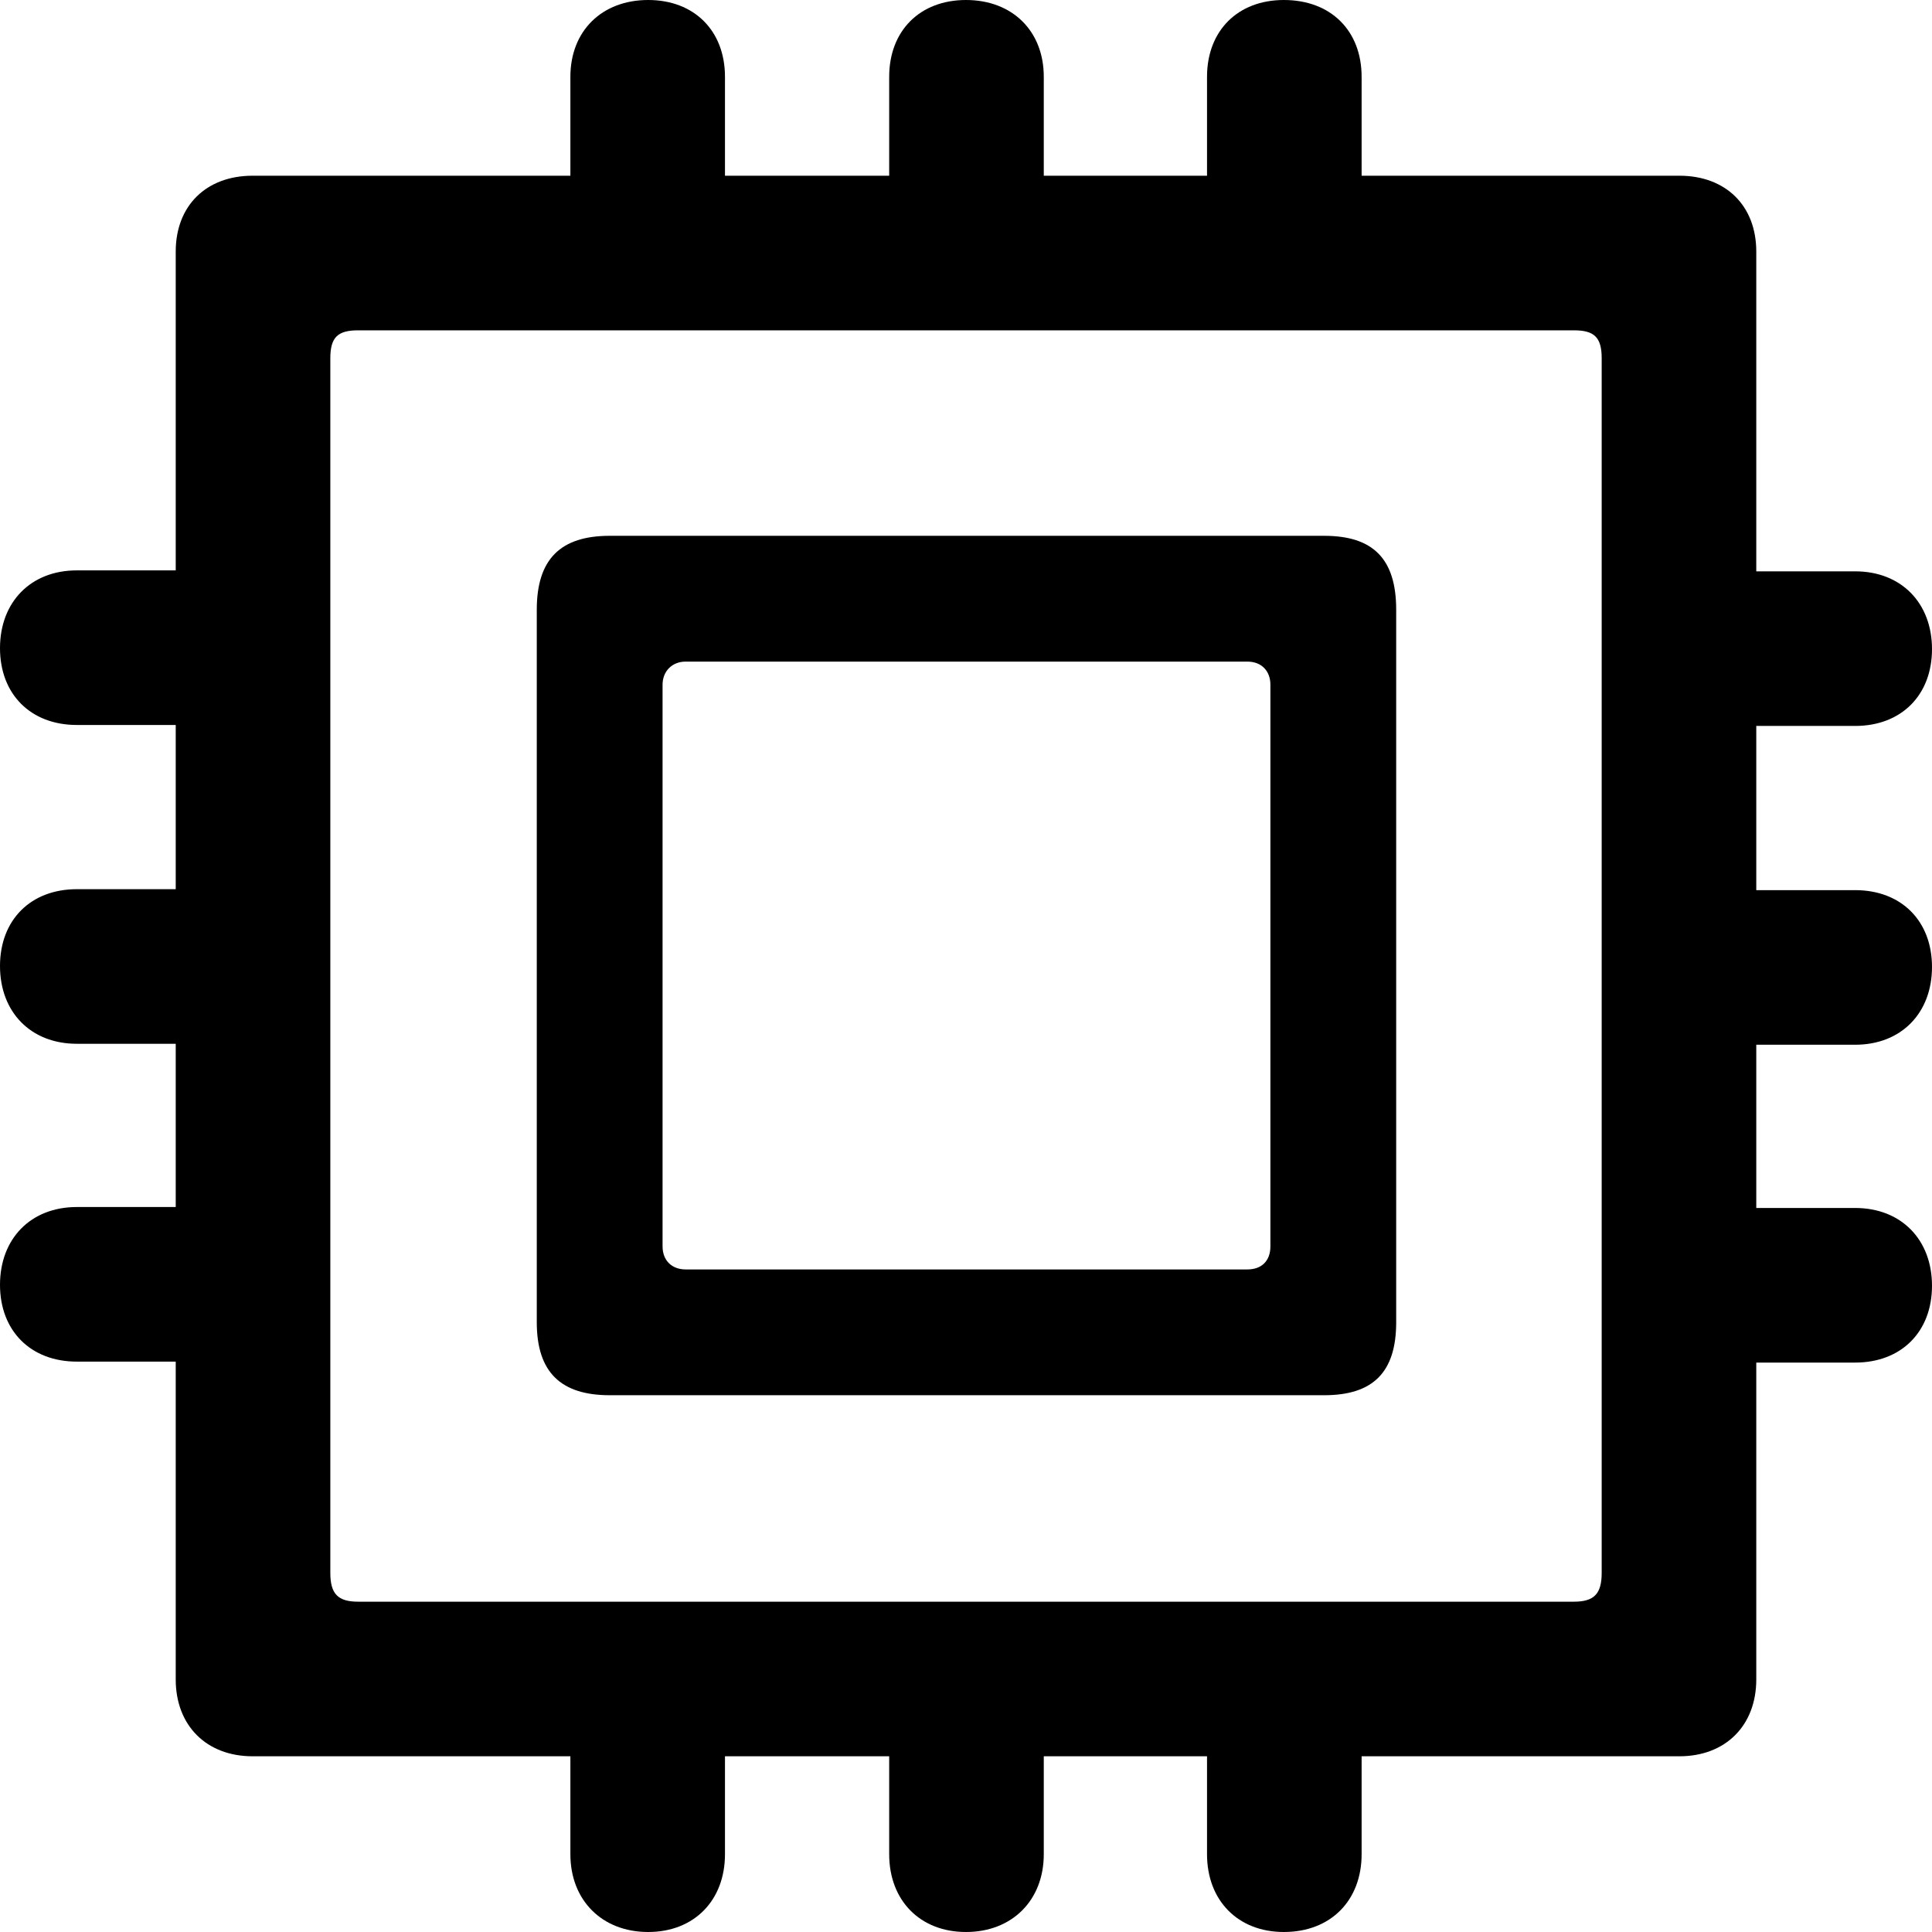
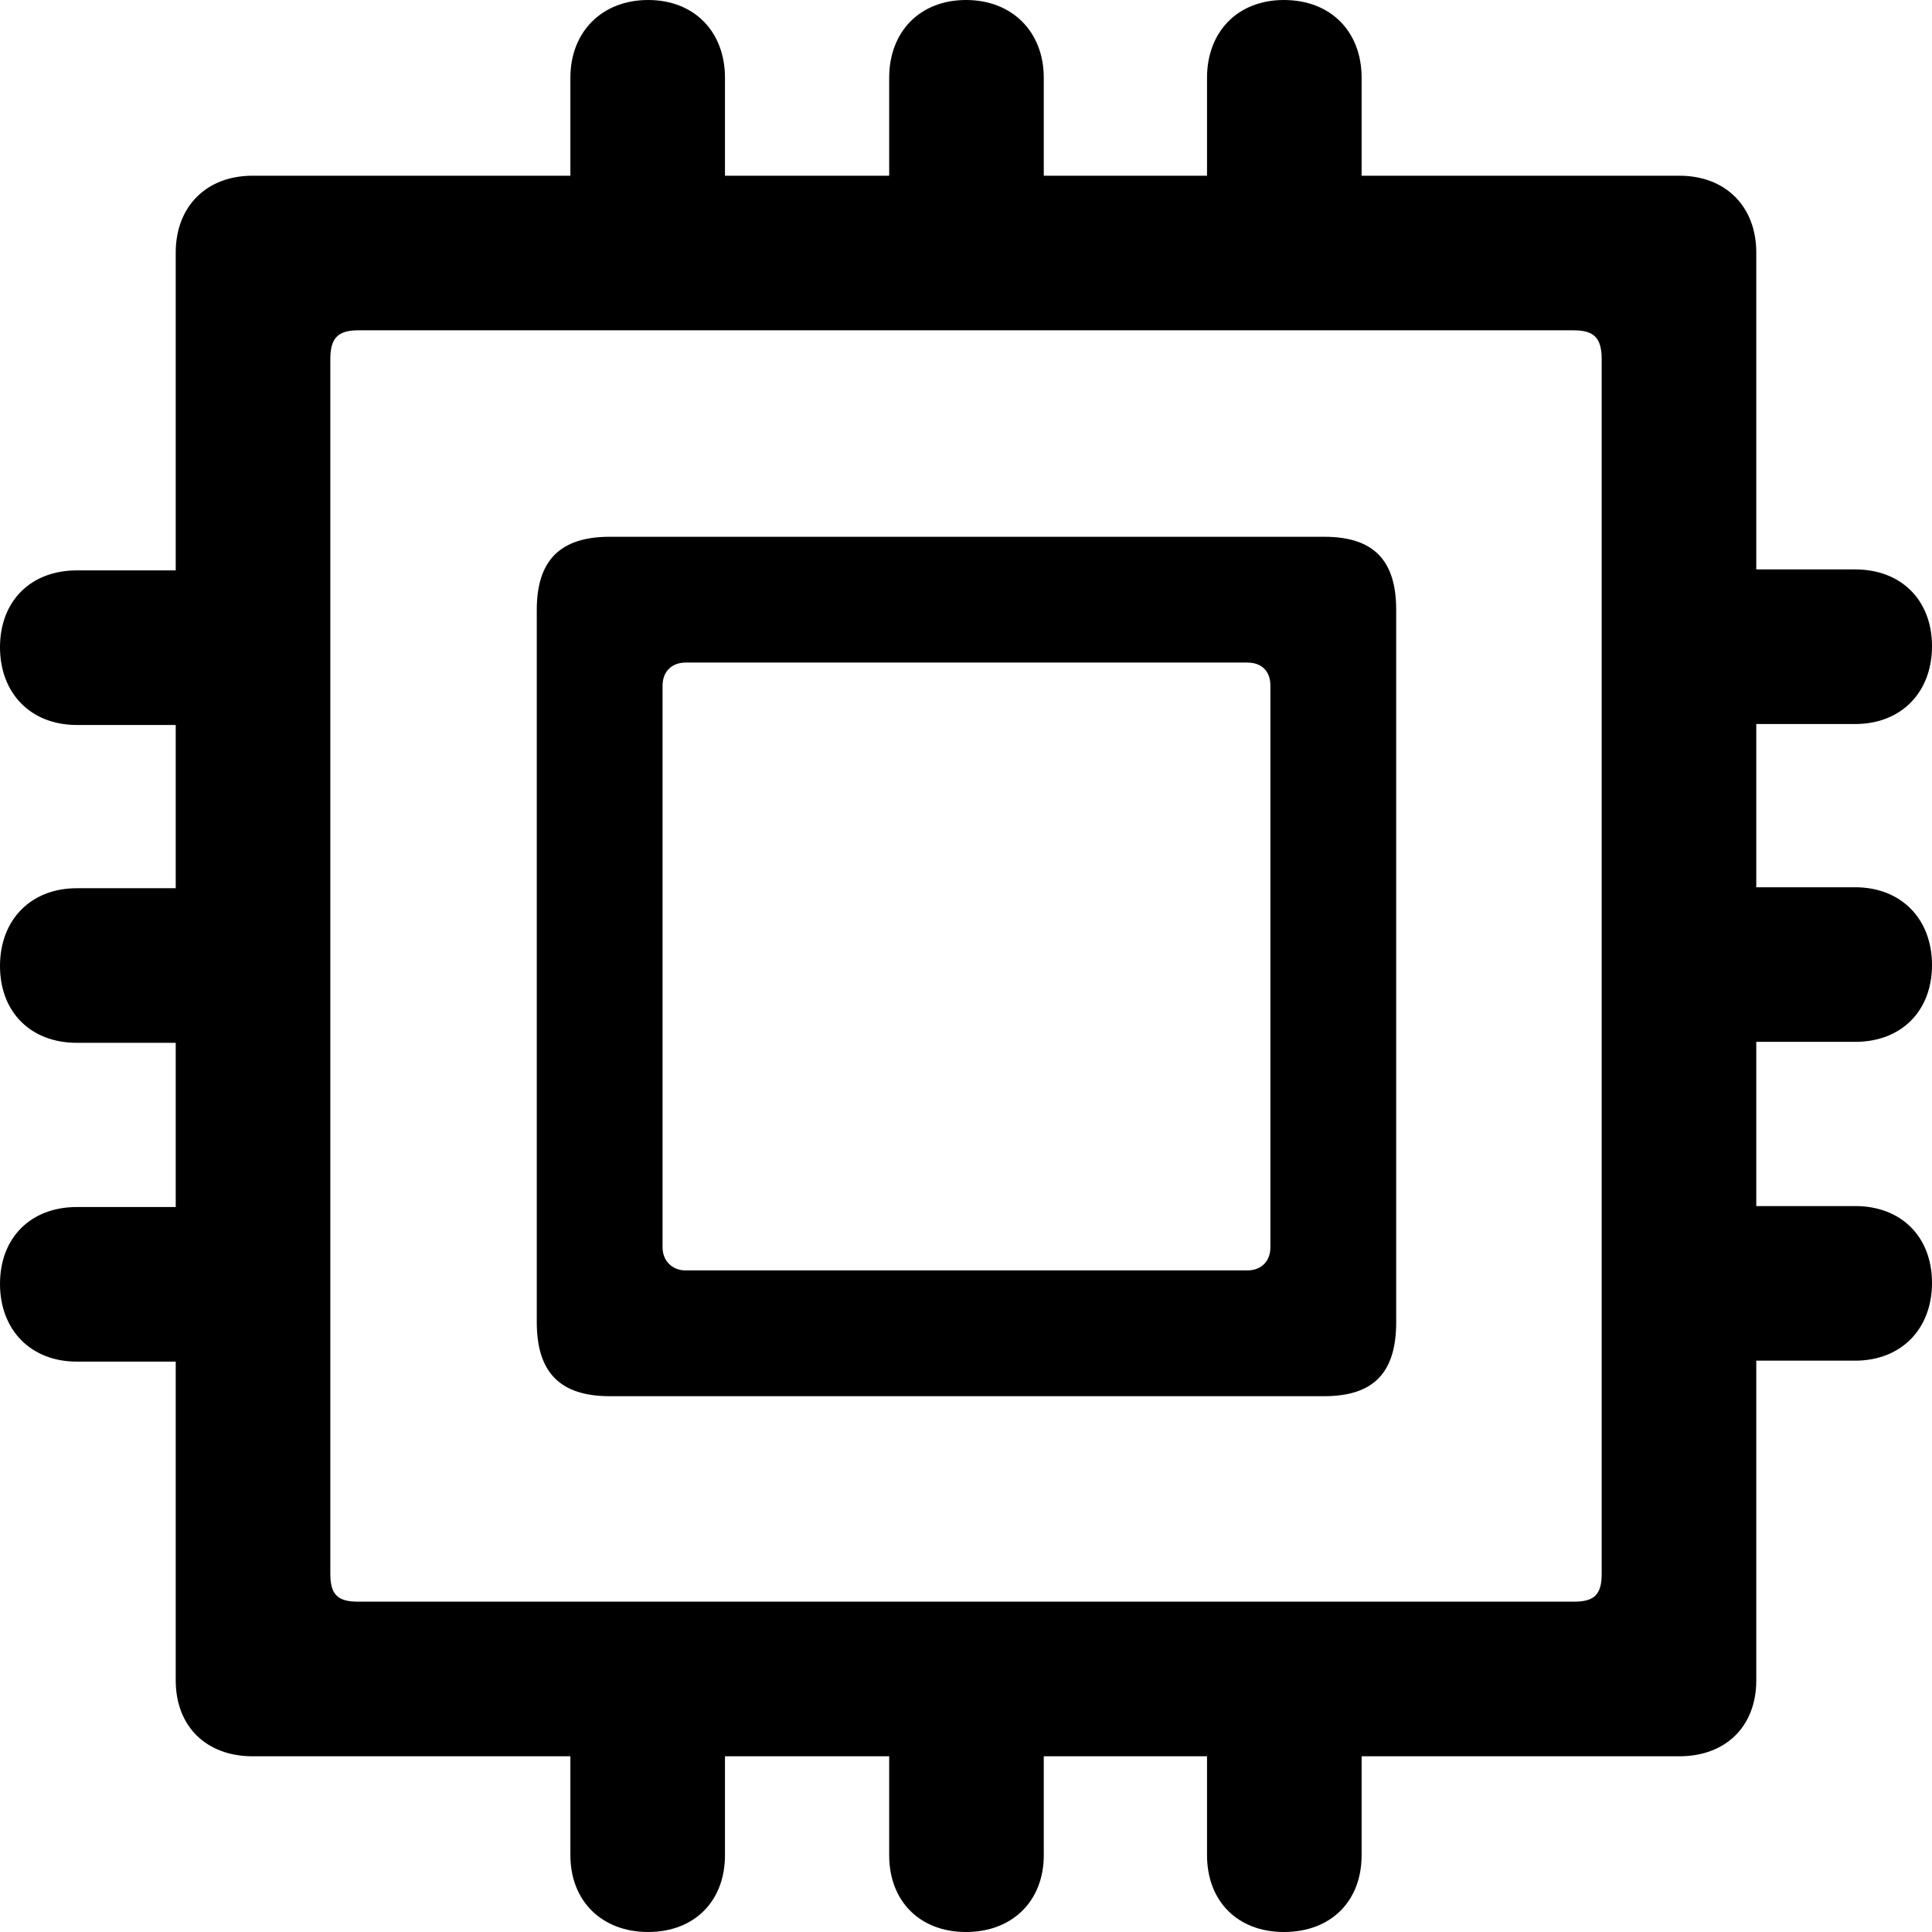
<svg xmlns="http://www.w3.org/2000/svg" viewBox="0 0 196.484 196.484">
-   <path fill-rule="nonzero" d="M0 65.918 C0 61.23 3.125 58.008 7.812 58.008 L17.871 58.008 L17.871 25.586 C17.871 20.898 20.996 17.871 25.684 17.871 L58.008 17.871 L58.008 7.812 C58.008 3.125 61.23 0 65.918 0 C70.605 0 73.73 3.125 73.73 7.812 L73.73 17.871 L90.43 17.871 L90.43 7.812 C90.43 3.125 93.555 0 98.242 0 C102.93 0 106.152 3.125 106.152 7.812 L106.152 17.871 L122.754 17.871 L122.754 7.812 C122.754 3.125 125.879 0 130.566 0 C135.351 0 138.476 3.125 138.476 7.812 L138.476 17.871 L170.801 17.871 C175.488 17.871 178.613 20.898 178.613 25.586 L178.613 58.105 L188.672 58.105 C193.359 58.105 196.484 61.328 196.484 66.016 C196.484 70.703 193.359 73.828 188.672 73.828 L178.613 73.828 L178.613 90.527 L188.672 90.527 C193.359 90.527 196.484 93.652 196.484 98.34 C196.484 103.027 193.359 106.25 188.672 106.25 L178.613 106.25 L178.613 122.851 L188.672 122.851 C193.359 122.851 196.484 126.074 196.484 130.762 C196.484 135.449 193.359 138.574 188.672 138.574 L178.613 138.574 L178.613 170.801 C178.613 175.488 175.488 178.613 170.801 178.613 L138.476 178.613 L138.476 188.574 C138.476 193.262 135.351 196.484 130.566 196.484 C125.879 196.484 122.754 193.262 122.754 188.574 L122.754 178.613 L106.152 178.613 L106.152 188.574 C106.152 193.262 102.93 196.484 98.242 196.484 C93.555 196.484 90.43 193.262 90.43 188.574 L90.43 178.613 L73.73 178.613 L73.73 188.574 C73.73 193.262 70.605 196.484 65.918 196.484 C61.23 196.484 58.008 193.262 58.008 188.574 L58.008 178.613 L25.684 178.613 C20.996 178.613 17.871 175.488 17.871 170.801 L17.871 138.476 L7.812 138.476 C3.125 138.476 0 135.351 0 130.664 C0 125.976 3.125 122.754 7.812 122.754 L17.871 122.754 L17.871 106.152 L7.812 106.152 C3.125 106.152 0 102.93 0 98.242 C0 93.555 3.125 90.43 7.812 90.43 L17.871 90.43 L17.871 73.73 L7.812 73.73 C3.125 73.73 0 70.605 0 65.918 Z M33.594 36.426 L33.594 159.961 C33.594 162.109 34.375 162.891 36.426 162.891 L160.058 162.891 C162.109 162.891 162.891 162.109 162.891 159.961 L162.891 36.426 C162.891 34.277 162.109 33.594 160.058 33.594 L36.426 33.594 C34.375 33.594 33.594 34.277 33.594 36.426 Z M62.012 54.492 L134.668 54.492 C139.648 54.492 141.992 56.836 141.992 62.012 L141.992 134.472 C141.992 139.551 139.648 141.894 134.668 141.894 L62.012 141.894 C57.031 141.894 54.59 139.551 54.59 134.472 L54.59 62.012 C54.59 56.836 57.031 54.492 62.012 54.492 Z M67.383 69.629 L67.383 126.758 C67.383 128.222 68.359 129.101 69.727 129.101 L126.855 129.101 C128.32 129.101 129.199 128.222 129.199 126.758 L129.199 69.629 C129.199 68.262 128.32 67.285 126.855 67.285 L69.727 67.285 C68.359 67.285 67.383 68.262 67.383 69.629 Z" fill="black" />
+   <g transform="translate(0,196.4842) scale(1,-1)">
+     <path fill-rule="nonzero" d="M0 65.918 C0 61.23 3.125 58.008 7.812 58.008 L17.871 58.008 L17.871 25.586 C17.871 20.898 20.996 17.871 25.684 17.871 L58.008 17.871 L58.008 7.812 C58.008 3.125 61.23 0 65.918 0 C70.605 0 73.73 3.125 73.73 7.812 L73.73 17.871 L90.43 17.871 L90.43 7.812 C90.43 3.125 93.555 0 98.242 0 C102.93 0 106.152 3.125 106.152 7.812 L106.152 17.871 L122.754 17.871 L122.754 7.812 C122.754 3.125 125.879 0 130.566 0 C135.351 0 138.476 3.125 138.476 7.812 L138.476 17.871 L170.801 17.871 C175.488 17.871 178.613 20.898 178.613 25.586 L178.613 58.105 L188.672 58.105 C193.359 58.105 196.484 61.328 196.484 66.016 C196.484 70.703 193.359 73.828 188.672 73.828 L178.613 73.828 L178.613 90.527 L188.672 90.527 C193.359 90.527 196.484 93.652 196.484 98.34 C196.484 103.027 193.359 106.25 188.672 106.25 L178.613 106.25 L178.613 122.851 L188.672 122.851 C193.359 122.851 196.484 126.074 196.484 130.762 C196.484 135.449 193.359 138.574 188.672 138.574 L178.613 138.574 L178.613 170.801 C178.613 175.488 175.488 178.613 170.801 178.613 L138.476 178.613 L138.476 188.574 C138.476 193.262 135.351 196.484 130.566 196.484 C125.879 196.484 122.754 193.262 122.754 188.574 L122.754 178.613 L106.152 178.613 L106.152 188.574 C106.152 193.262 102.93 196.484 98.242 196.484 C93.555 196.484 90.43 193.262 90.43 188.574 L90.43 178.613 L73.73 178.613 L73.73 188.574 C73.73 193.262 70.605 196.484 65.918 196.484 C61.23 196.484 58.008 193.262 58.008 188.574 L58.008 178.613 L25.684 178.613 C20.996 178.613 17.871 175.488 17.871 170.801 L17.871 138.476 L7.812 138.476 C3.125 138.476 0 135.351 0 130.664 C0 125.976 3.125 122.754 7.812 122.754 L17.871 122.754 L17.871 106.152 L7.812 106.152 C3.125 106.152 0 102.93 0 98.242 C0 93.555 3.125 90.43 7.812 90.43 L17.871 90.43 L17.871 73.73 L7.812 73.73 C3.125 73.73 0 70.605 0 65.918 Z M33.594 36.426 L33.594 159.961 C33.594 162.109 34.375 162.891 36.426 162.891 L160.058 162.891 C162.109 162.891 162.891 162.109 162.891 159.961 L162.891 36.426 C162.891 34.277 162.109 33.594 160.058 33.594 L36.426 33.594 C34.375 33.594 33.594 34.277 33.594 36.426 Z M62.012 54.492 L134.668 54.492 C139.648 54.492 141.992 56.836 141.992 62.012 L141.992 134.472 C141.992 139.551 139.648 141.894 134.668 141.894 L62.012 141.894 C57.031 141.894 54.59 139.551 54.59 134.472 L54.59 62.012 C54.59 56.836 57.031 54.492 62.012 54.492 Z M67.383 69.629 L67.383 126.758 C67.383 128.222 68.359 129.101 69.727 129.101 L126.855 129.101 C128.32 129.101 129.199 128.222 129.199 126.758 L129.199 69.629 C129.199 68.262 128.32 67.285 126.855 67.285 L69.727 67.285 C68.359 67.285 67.383 68.262 67.383 69.629 Z" fill="black" />
+   </g>
</svg>
